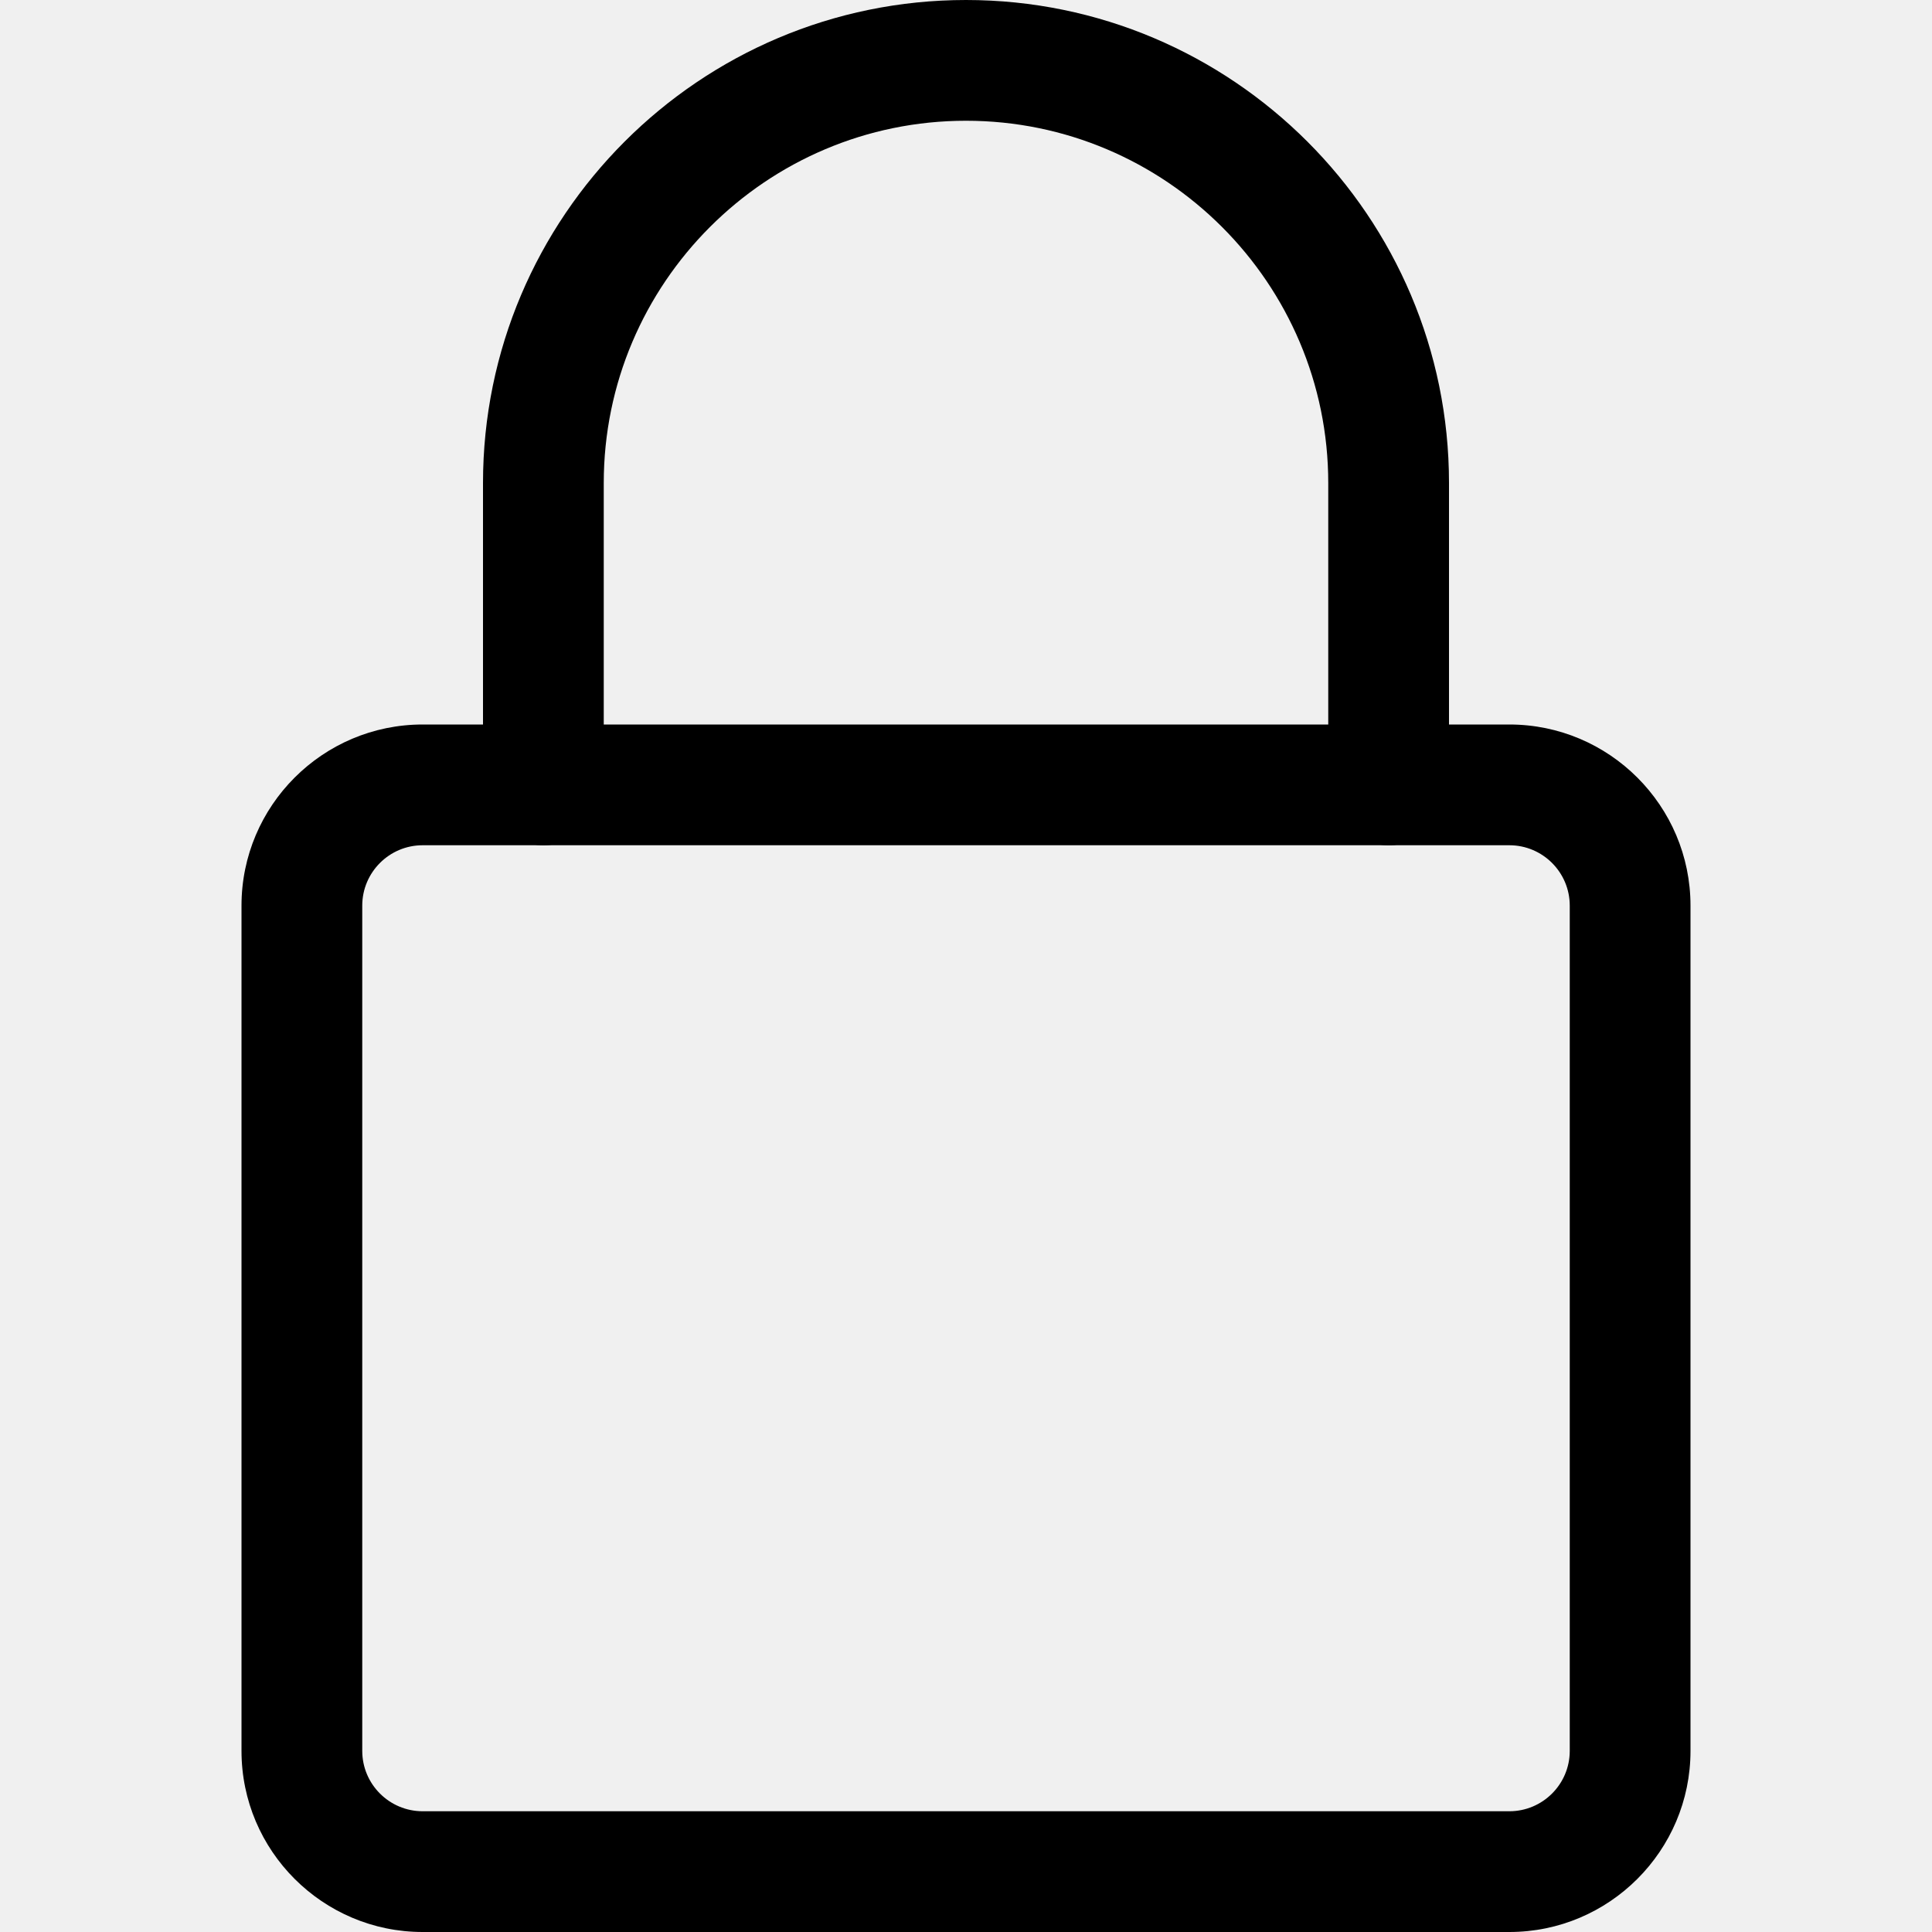
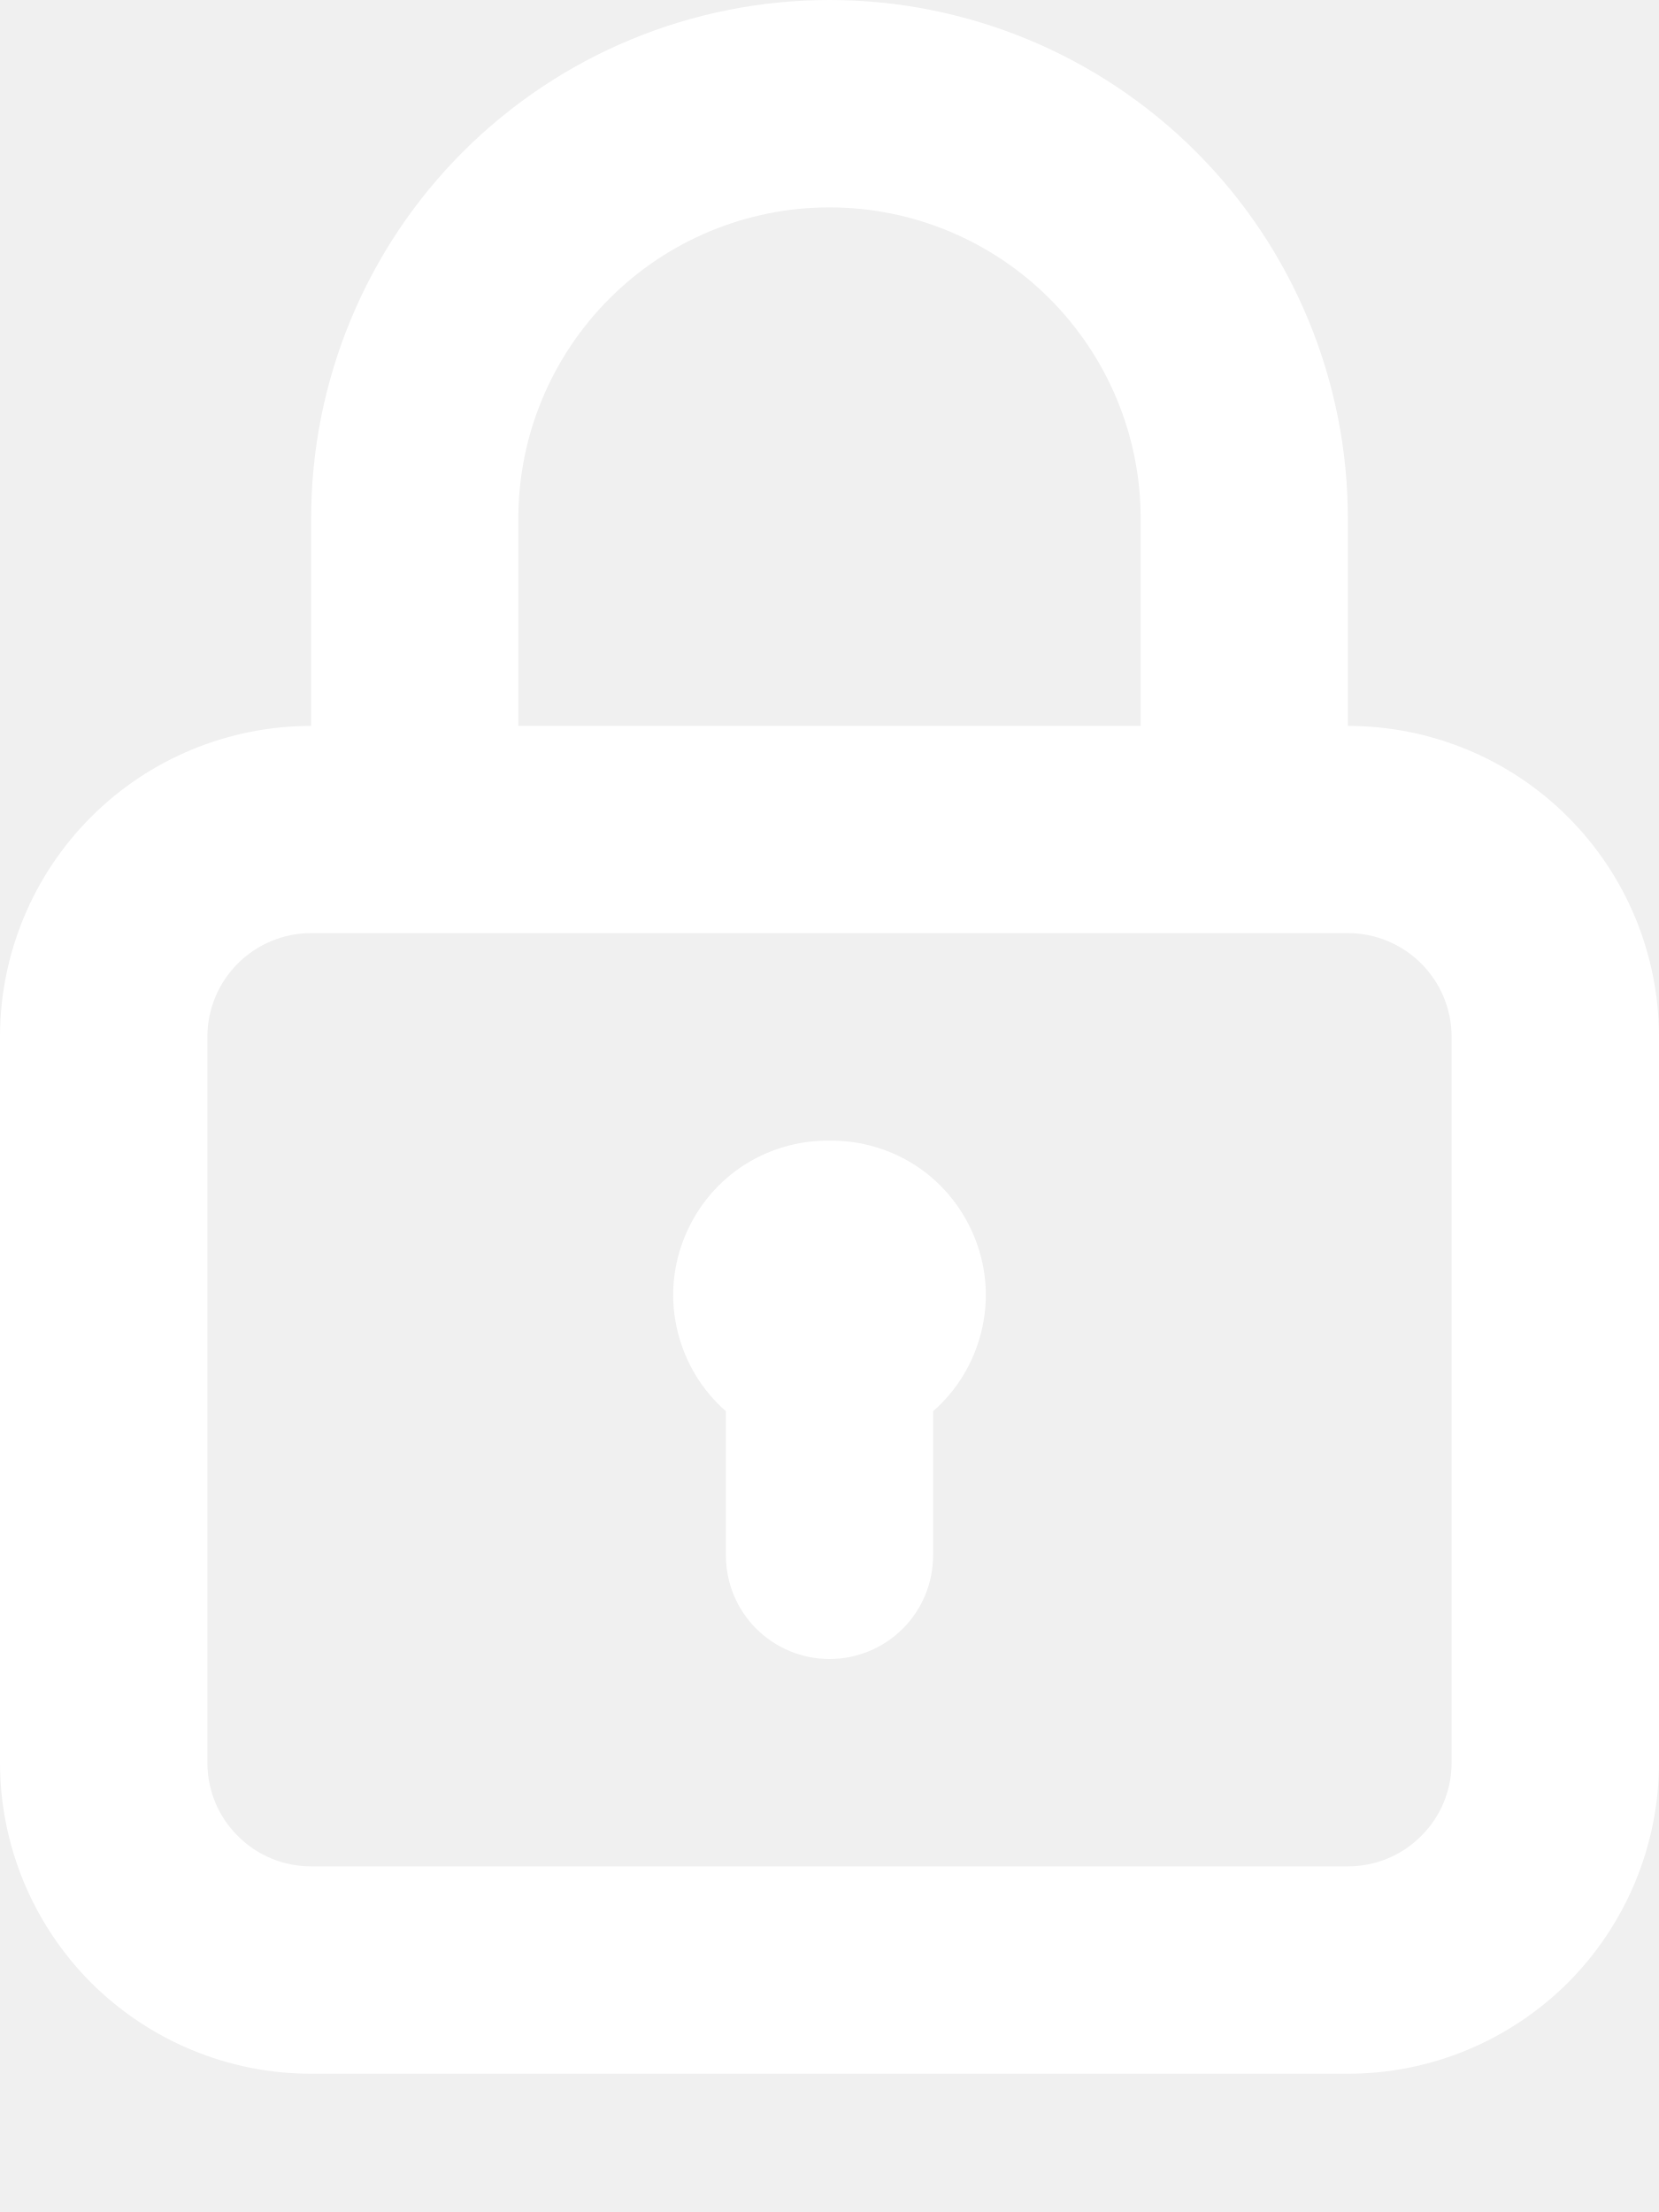
- <svg xmlns="http://www.w3.org/2000/svg" width="20" viewBox="-64 0 512 512" height="20">
-   <path d="m336 512h-288c-26.453 0-48-21.523-48-48v-224c0-26.477 21.547-48 48-48h288c26.453 0 48 21.523 48 48v224c0 26.477-21.547 48-48 48zm-288-288c-8.812 0-16 7.168-16 16v224c0 8.832 7.188 16 16 16h288c8.812 0 16-7.168 16-16v-224c0-8.832-7.188-16-16-16zm0 0" />
-   <path d="m304 224c-8.832 0-16-7.168-16-16v-80c0-52.93-43.07-96-96-96s-96 43.07-96 96v80c0 8.832-7.168 16-16 16s-16-7.168-16-16v-80c0-70.594 57.406-128 128-128s128 57.406 128 128v80c0 8.832-7.168 16-16 16zm0 0" />
+ <svg xmlns="http://www.w3.org/2000/svg" width="9" height="12" viewBox="0 0 9 12" fill="none">
+   <path d="M4.5 6.188C4.329 6.186 4.161 6.236 4.019 6.332C3.878 6.428 3.769 6.566 3.708 6.726C3.646 6.886 3.635 7.06 3.677 7.227C3.718 7.393 3.809 7.543 3.938 7.656V8.438C3.938 8.587 3.997 8.73 4.102 8.835C4.208 8.941 4.351 9 4.5 9C4.649 9 4.792 8.941 4.898 8.835C5.003 8.73 5.062 8.587 5.062 8.438V7.656C5.191 7.543 5.282 7.393 5.323 7.227C5.365 7.06 5.354 6.886 5.292 6.726C5.231 6.566 5.122 6.428 4.981 6.332C4.839 6.236 4.671 6.186 4.5 6.188ZM7.312 3.938V2.812C7.312 2.067 7.016 1.351 6.489 0.824C5.961 0.296 5.246 0 4.5 0C3.754 0 3.039 0.296 2.511 0.824C1.984 1.351 1.688 2.067 1.688 2.812V3.938C1.24 3.938 0.811 4.115 0.494 4.432C0.178 4.748 0 5.177 0 5.625V9.562C0 10.01 0.178 10.439 0.494 10.756C0.811 11.072 1.24 11.25 1.688 11.25H7.312C7.76 11.25 8.189 11.072 8.506 10.756C8.822 10.439 9 10.01 9 9.562V5.625C9 5.177 8.822 4.748 8.506 4.432C8.189 4.115 7.76 3.938 7.312 3.938ZM2.812 2.812C2.812 2.365 2.99 1.936 3.307 1.619C3.623 1.303 4.052 1.125 4.5 1.125C4.948 1.125 5.377 1.303 5.693 1.619C6.01 1.936 6.188 2.365 6.188 2.812V3.938H2.812V2.812ZM7.875 9.562C7.875 9.712 7.816 9.855 7.71 9.96C7.605 10.066 7.462 10.125 7.312 10.125H1.688C1.538 10.125 1.395 10.066 1.29 9.96C1.184 9.855 1.125 9.712 1.125 9.562V5.625C1.125 5.476 1.184 5.333 1.29 5.227C1.395 5.122 1.538 5.062 1.688 5.062H7.312C7.462 5.062 7.605 5.122 7.71 5.227C7.816 5.333 7.875 5.476 7.875 5.625V9.562Z" fill="white" />
</svg>
